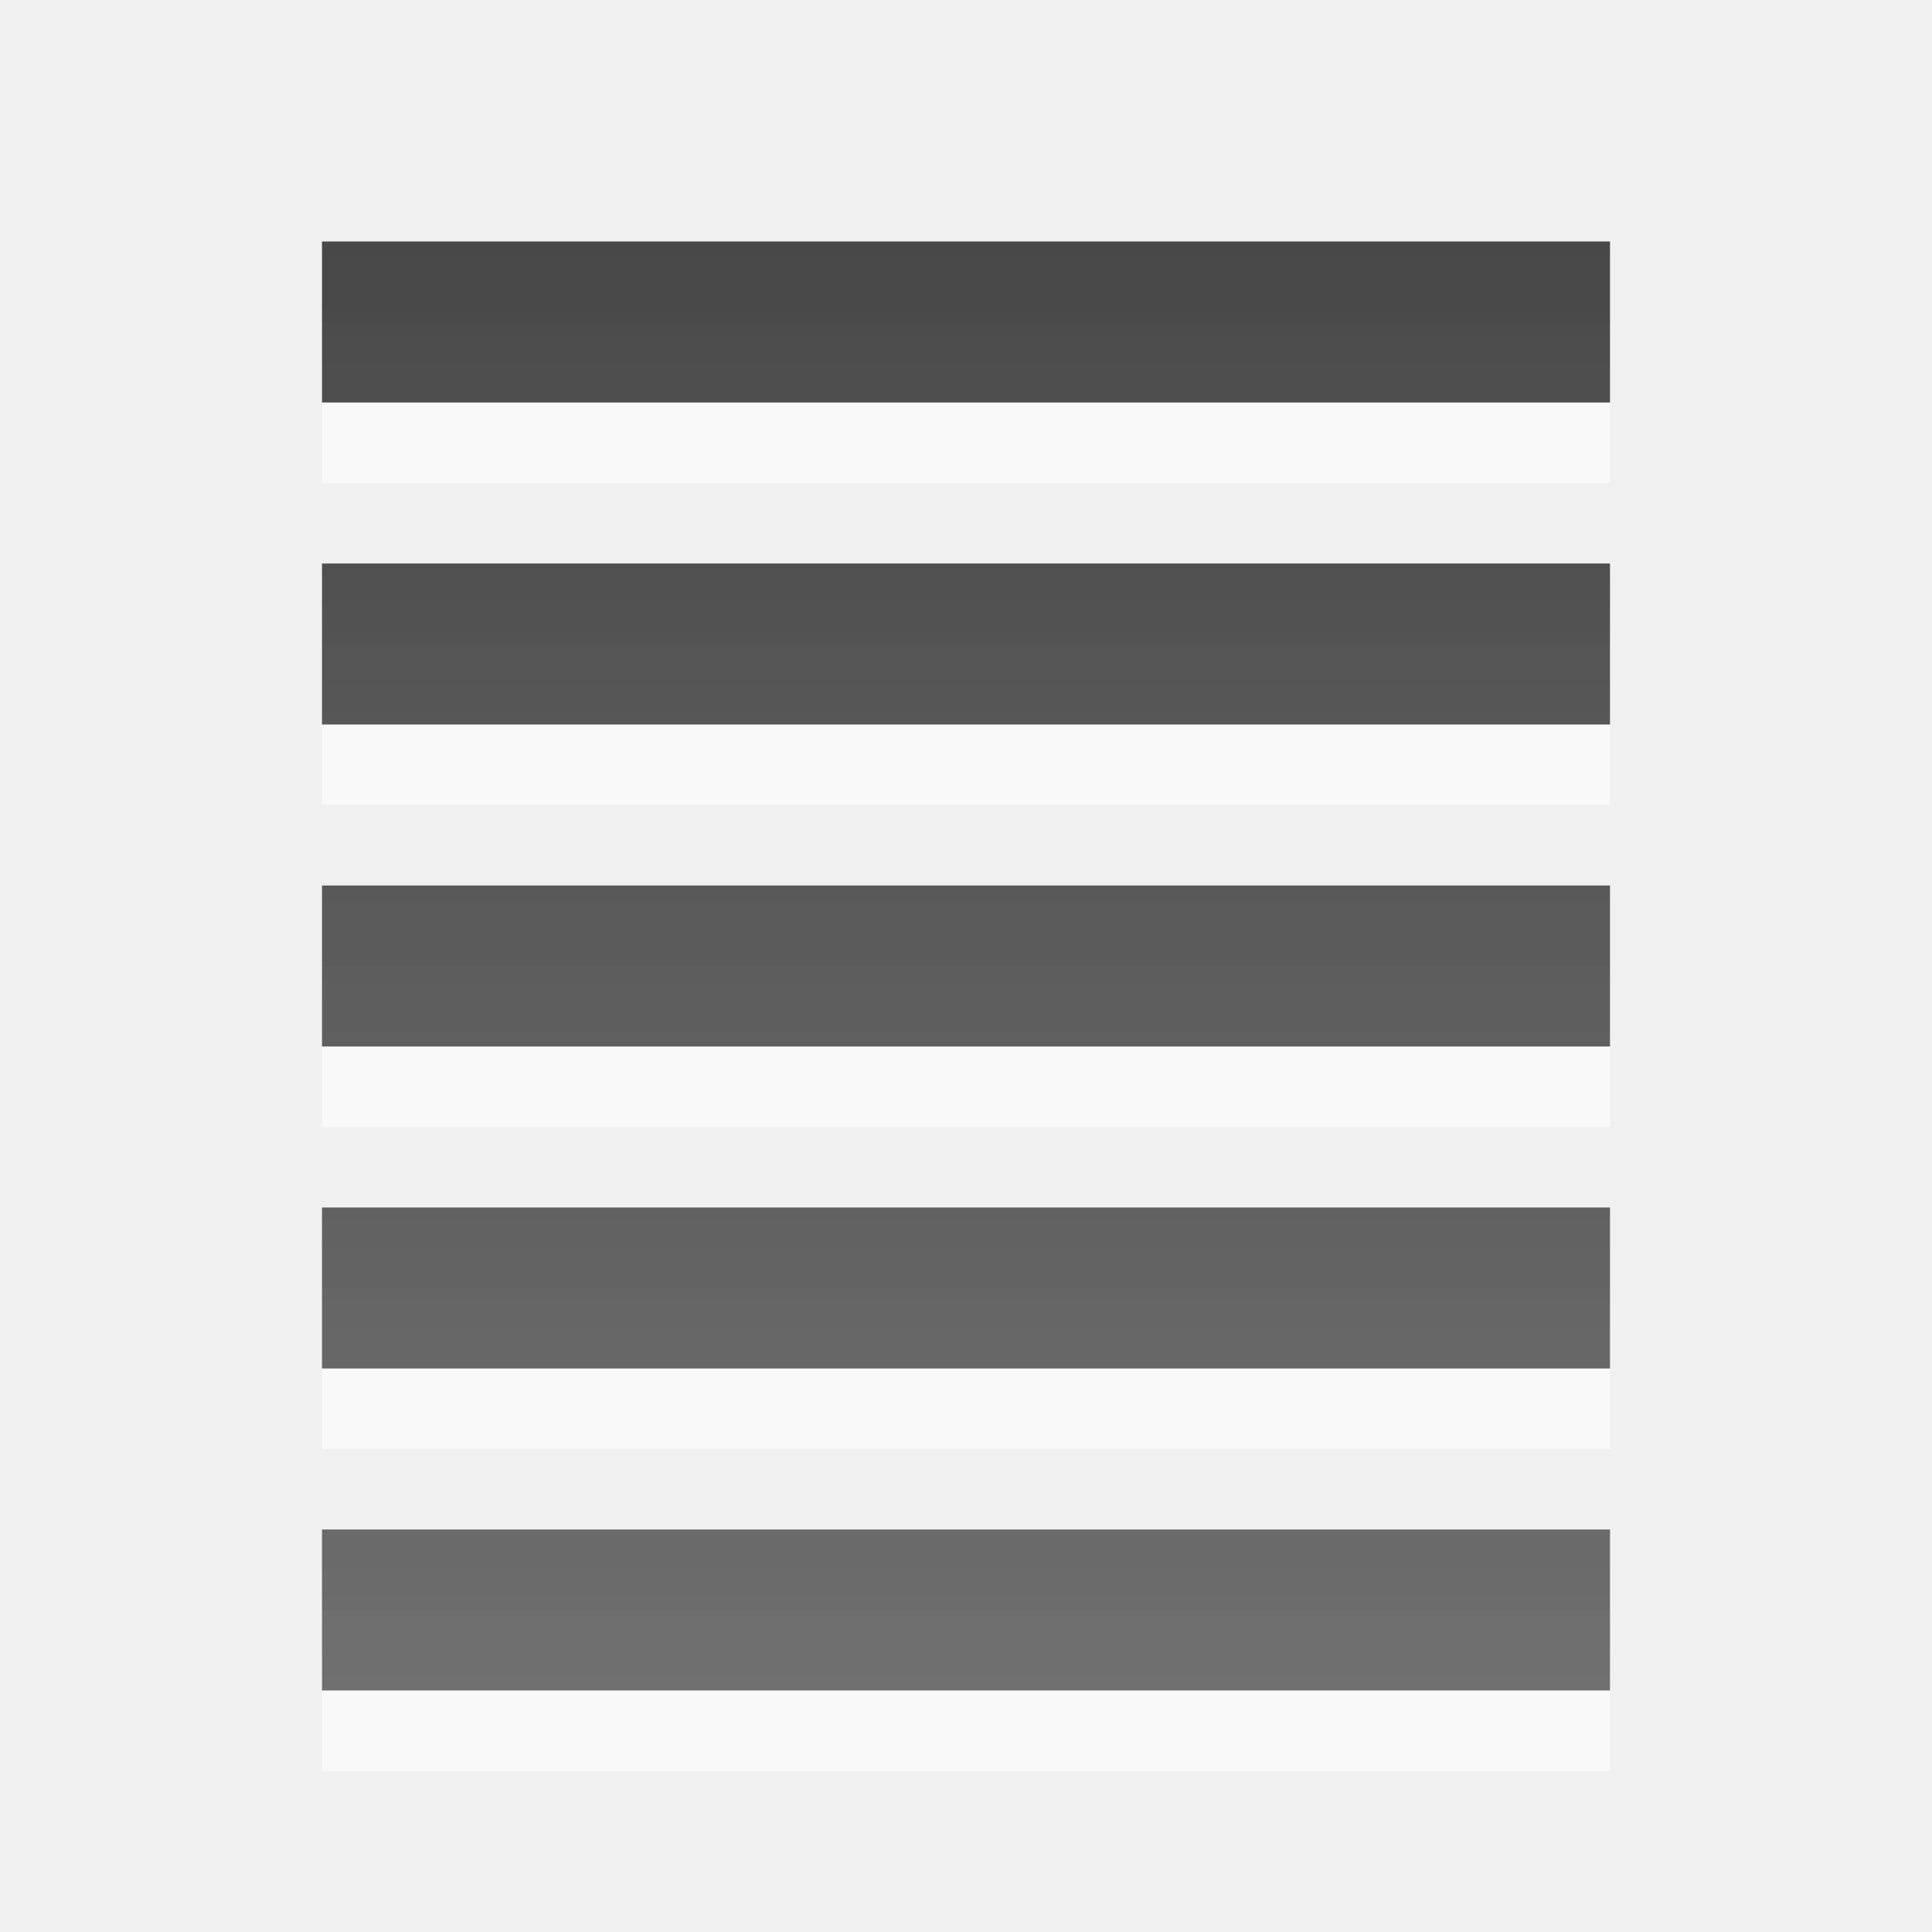
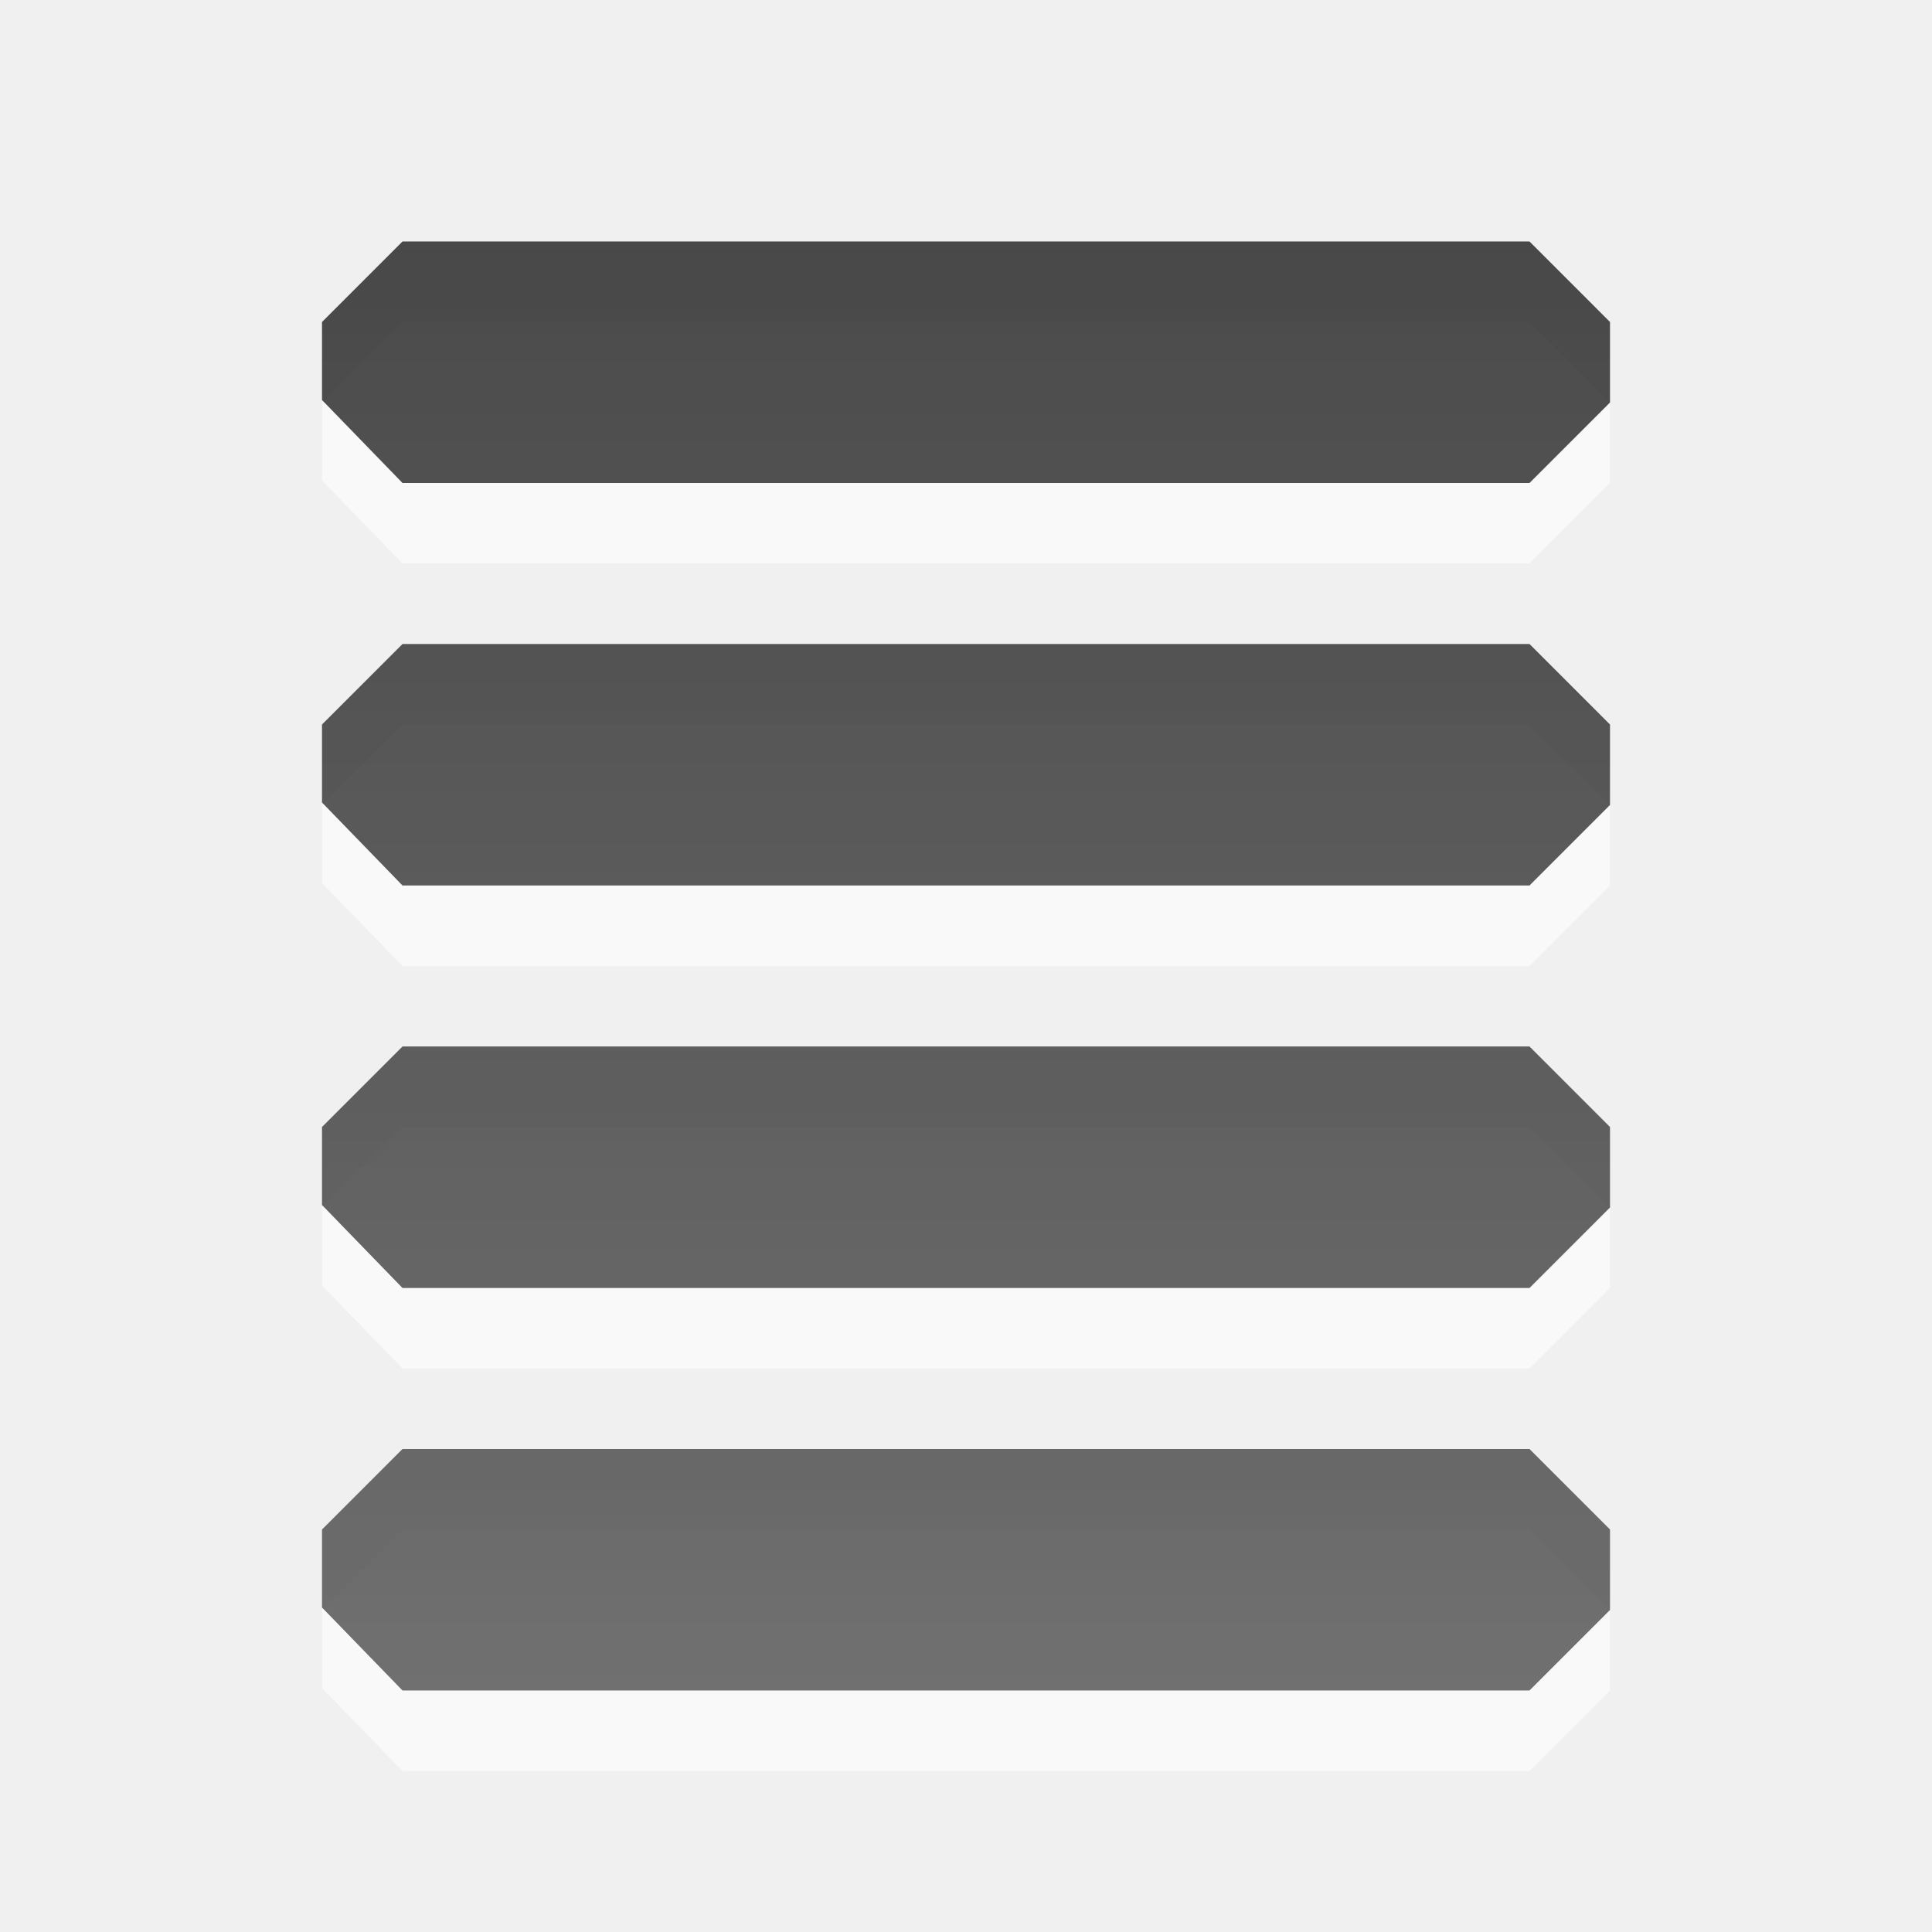
<svg xmlns="http://www.w3.org/2000/svg" xmlns:xlink="http://www.w3.org/1999/xlink" width="24" height="24" id="svg6662" version="1.1">
  <defs id="defs6664">
-     <linearGradient y2="11.024" y1="3.007" x2="0" id="linearGradient1022-8-8-3-0-2-5" gradientUnits="userSpaceOnUse">
-       <stop id="stop3001-0-9-4-1-6" offset="0" />
-       <stop id="stop3003-5-6-6-1-6" stop-color="#363636" offset="1" />
+     <linearGradient y2="11.024" y1="3.007" x2="0" id="linearGradient1022-8-8-3-0-2-5-0" gradientUnits="userSpaceOnUse">
+       <stop id="stop3001-0-9-4-1-6-9" offset="0" />
+       <stop id="stop3003-5-6-6-1-6-7" stop-color="#363636" offset="1" />
    </linearGradient>
-     <linearGradient xlink:href="#linearGradient1022-8-8-3-0-2-5" id="linearGradient3024" gradientUnits="userSpaceOnUse" gradientTransform="matrix(7.679959,0,0,0.2322649,-624.4573,0.708)" x1="83.451" y1="4437.409" x2="83.451" y2="4514.907" />
+     <linearGradient xlink:href="#linearGradient1022-8-8-3-0-2-5-0" id="linearGradient3025" gradientUnits="userSpaceOnUse" gradientTransform="matrix(4.319977,0,0,0.2322649,-342.5072,-1028.654)" x1="81.831" y1="8869.256" x2="81.831" y2="8946.753" />
  </defs>
  <g id="capa1" transform="translate(0,-1028.362)">
-     <rect style="opacity:0.6;color:#000000;fill:none;stroke:none;stroke-width:1;marker:none;visibility:visible;display:inline;overflow:visible;enable-background:accumulate" id="rect2997" width="24" height="24" x="0" y="1028.362" />
-     <path d="m 4,1032.362 0,2 16,0 0,-2 z m 0,4 0,2 16,0 0,-2 -16,0 z m 0,4 0,2 16,0 0,-2 z m 0,4 0,2 16,0 0,-2 -16,0 z m 0,4 0,2 16,0 0,-2 -16,0 z" style="opacity:0.6;color:#000000;fill:#ffffff;fill-opacity:1;fill-rule:nonzero;stroke:none;stroke-width:0.667;marker:none;visibility:visible;display:inline;overflow:visible;enable-background:accumulate" id="path3042" />
-     <path id="rect2996" style="opacity:0.7;color:#000000;fill:url(#linearGradient3024);fill-opacity:1;fill-rule:nonzero;stroke:none;stroke-width:1;marker:none;visibility:visible;display:inline;overflow:visible;enable-background:accumulate" d="m 4,1031.362 0,2 16,0 0,-2 z m 0,4 0,2 16,0 0,-2 -16,0 z m 0,4 0,2 16,0 0,-2 z m 0,4 0,2 16,0 0,-2 -16,0 z m 0,4 0,2 16,0 0,-2 -16,0 z" />
+     <path id="path3027" d="m 5,1032.362 -1,1 0,0.969 1,1.031 14,0 1,-1 0,-1 -1,-1 -14,0 z m 0,5 -1,1 0,0.969 1,1.031 14,0 1,-1 0,-1 -1,-1 -14,0 z m 0,5 -1,1 0,0.969 1,1.031 14,0 1,-1 0,-1 -1,-1 -14,0 z m 0,5 -1,1 0,0.969 1,1.031 14,0 1,-1 0,-1 -1,-1 -14,0 z" style="opacity:0.6;color:black;fill:white;fill-opacity:1;fill-rule:nonzero;stroke:none;stroke-width:0.667;marker:none;visibility:visible;display:inline;overflow:visible;enable-background:accumulate" />
+     <path style="opacity:0.7;color:black;fill:url(#linearGradient3025);fill-opacity:1;fill-rule:nonzero;stroke:none;stroke-width:1;marker:none;visibility:visible;display:inline;overflow:visible;enable-background:accumulate" d="m 5,1031.362 -1,1 0,0.969 1,1.031 14,0 1,-1 0,-1 -1,-1 -14,0 z m 0,5 -1,1 0,0.969 1,1.031 14,0 1,-1 0,-1 -1,-1 -14,0 z m 0,5 -1,1 0,0.969 1,1.031 14,0 1,-1 0,-1 -1,-1 -14,0 z m 0,5 -1,1 0,0.969 1,1.031 14,0 1,-1 0,-1 -1,-1 -14,0 z" id="path3017" />
  </g>
</svg>
